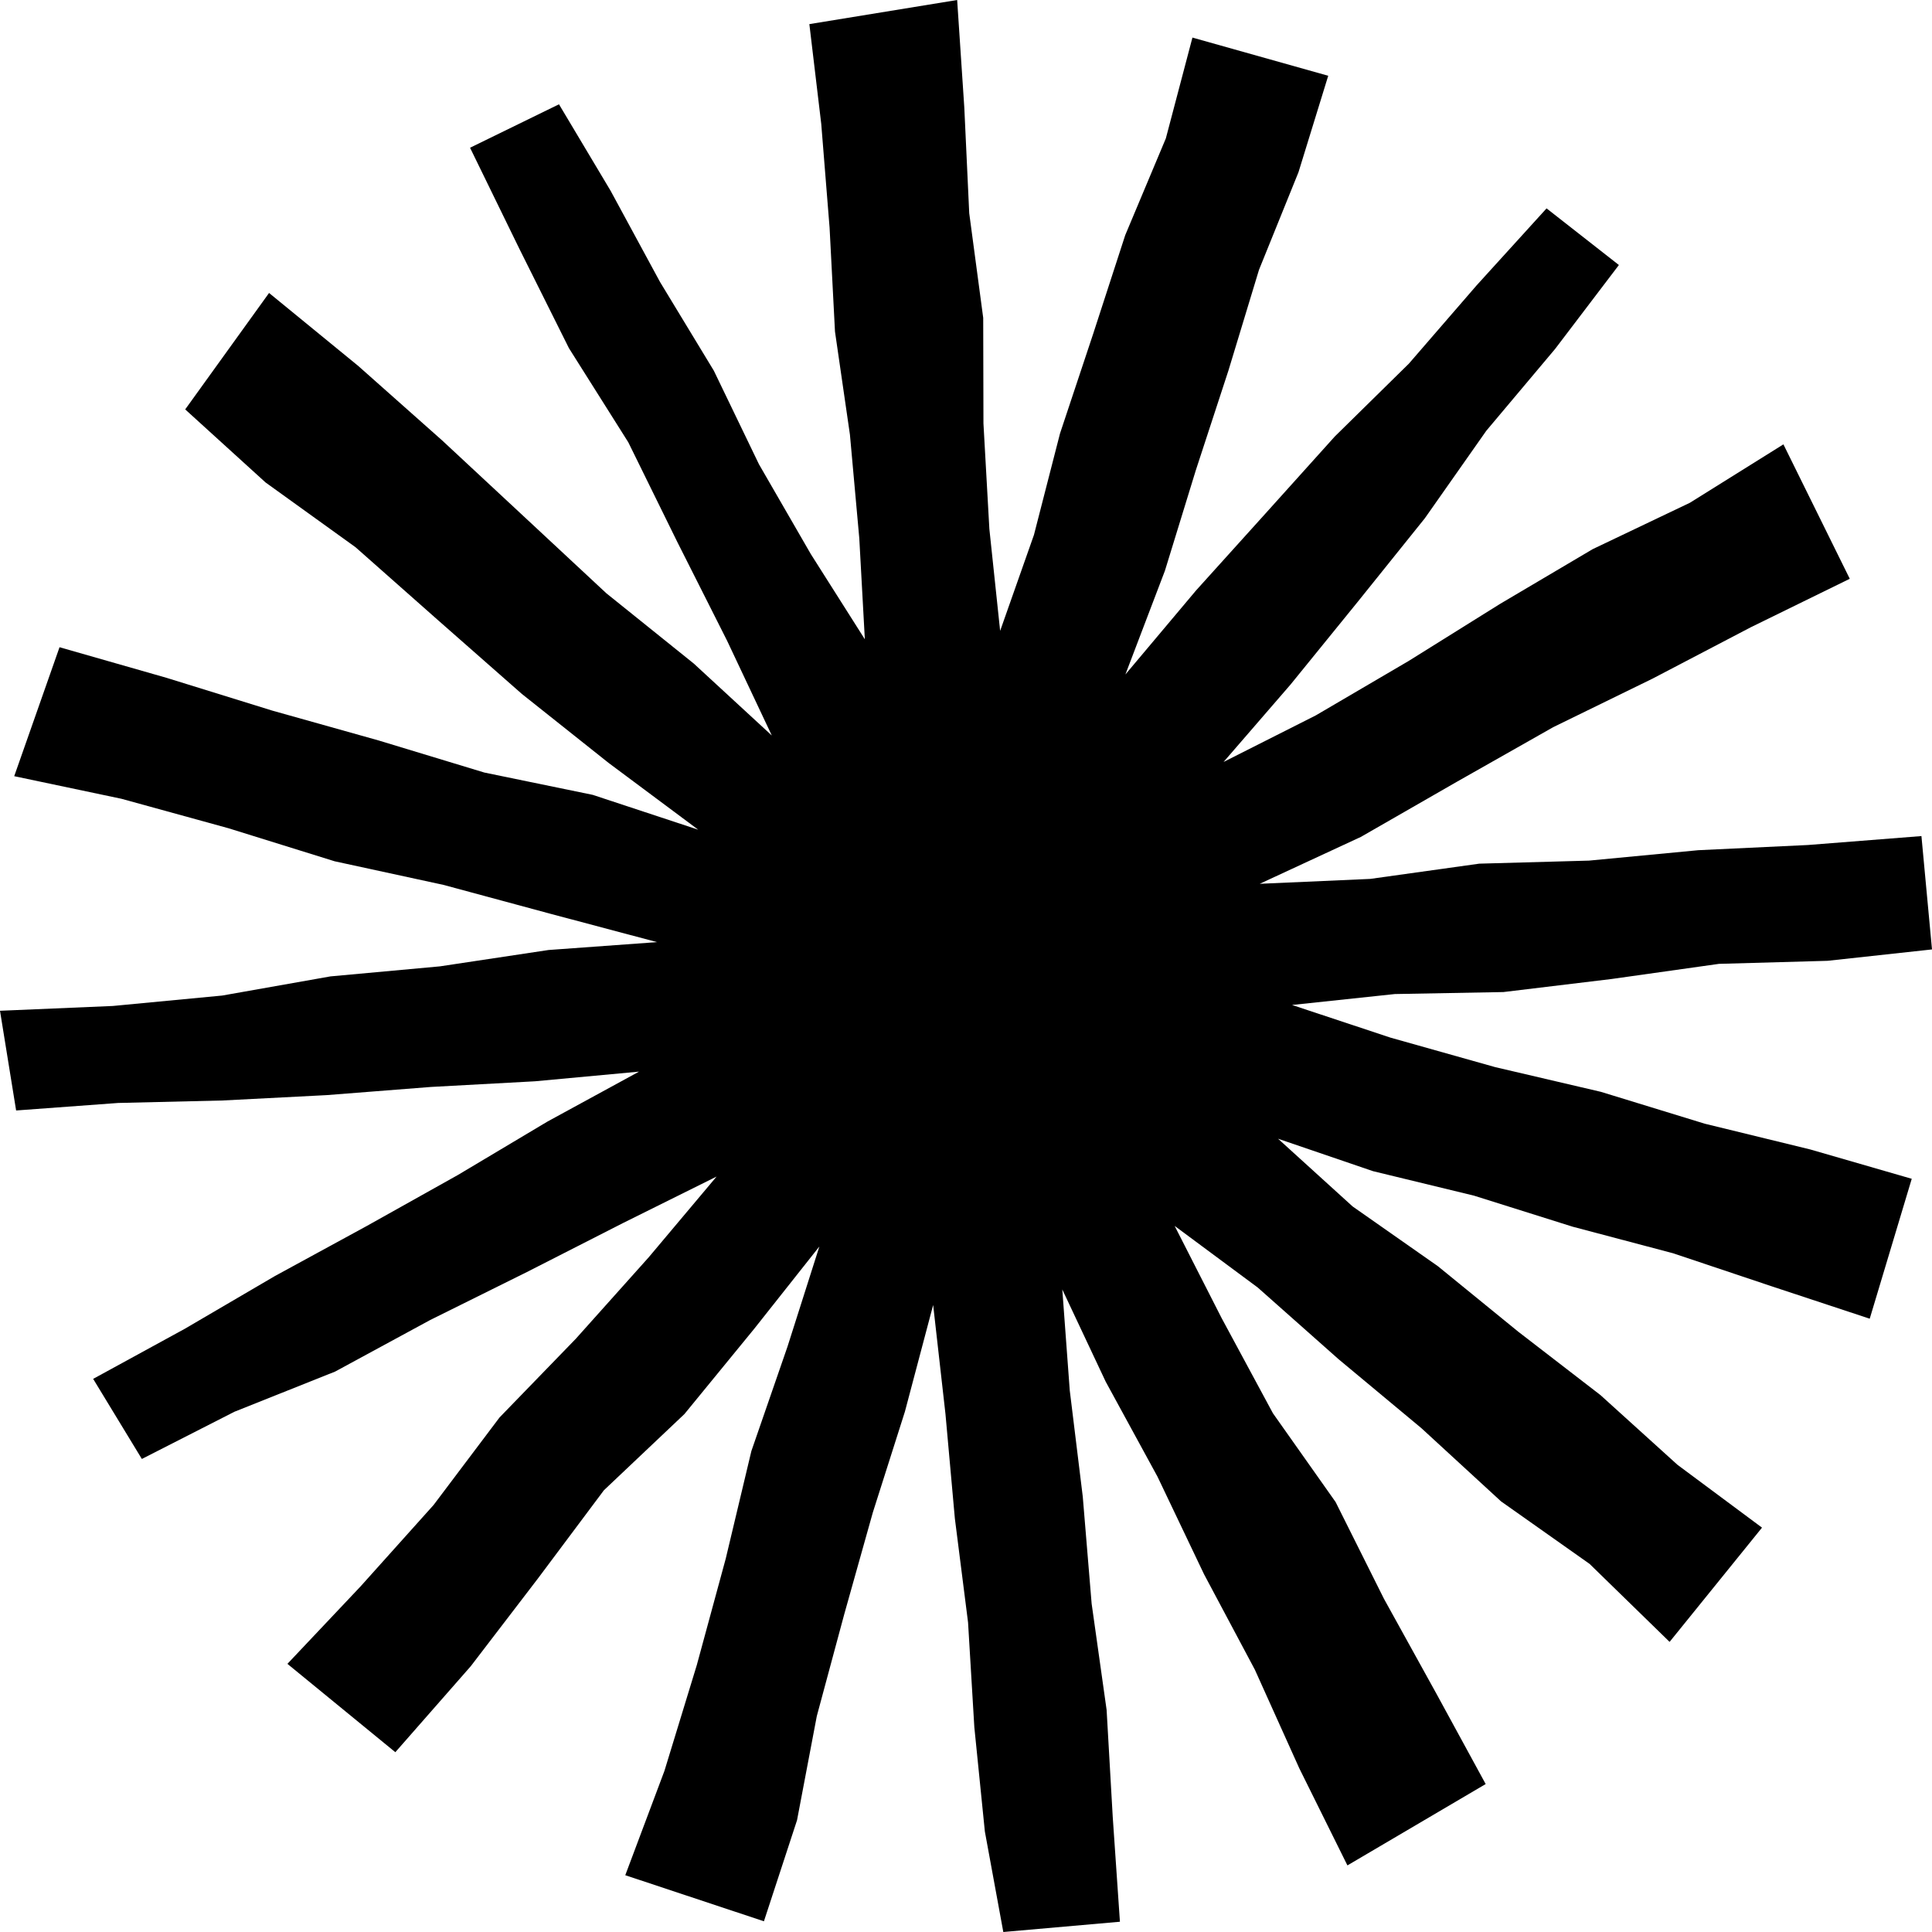
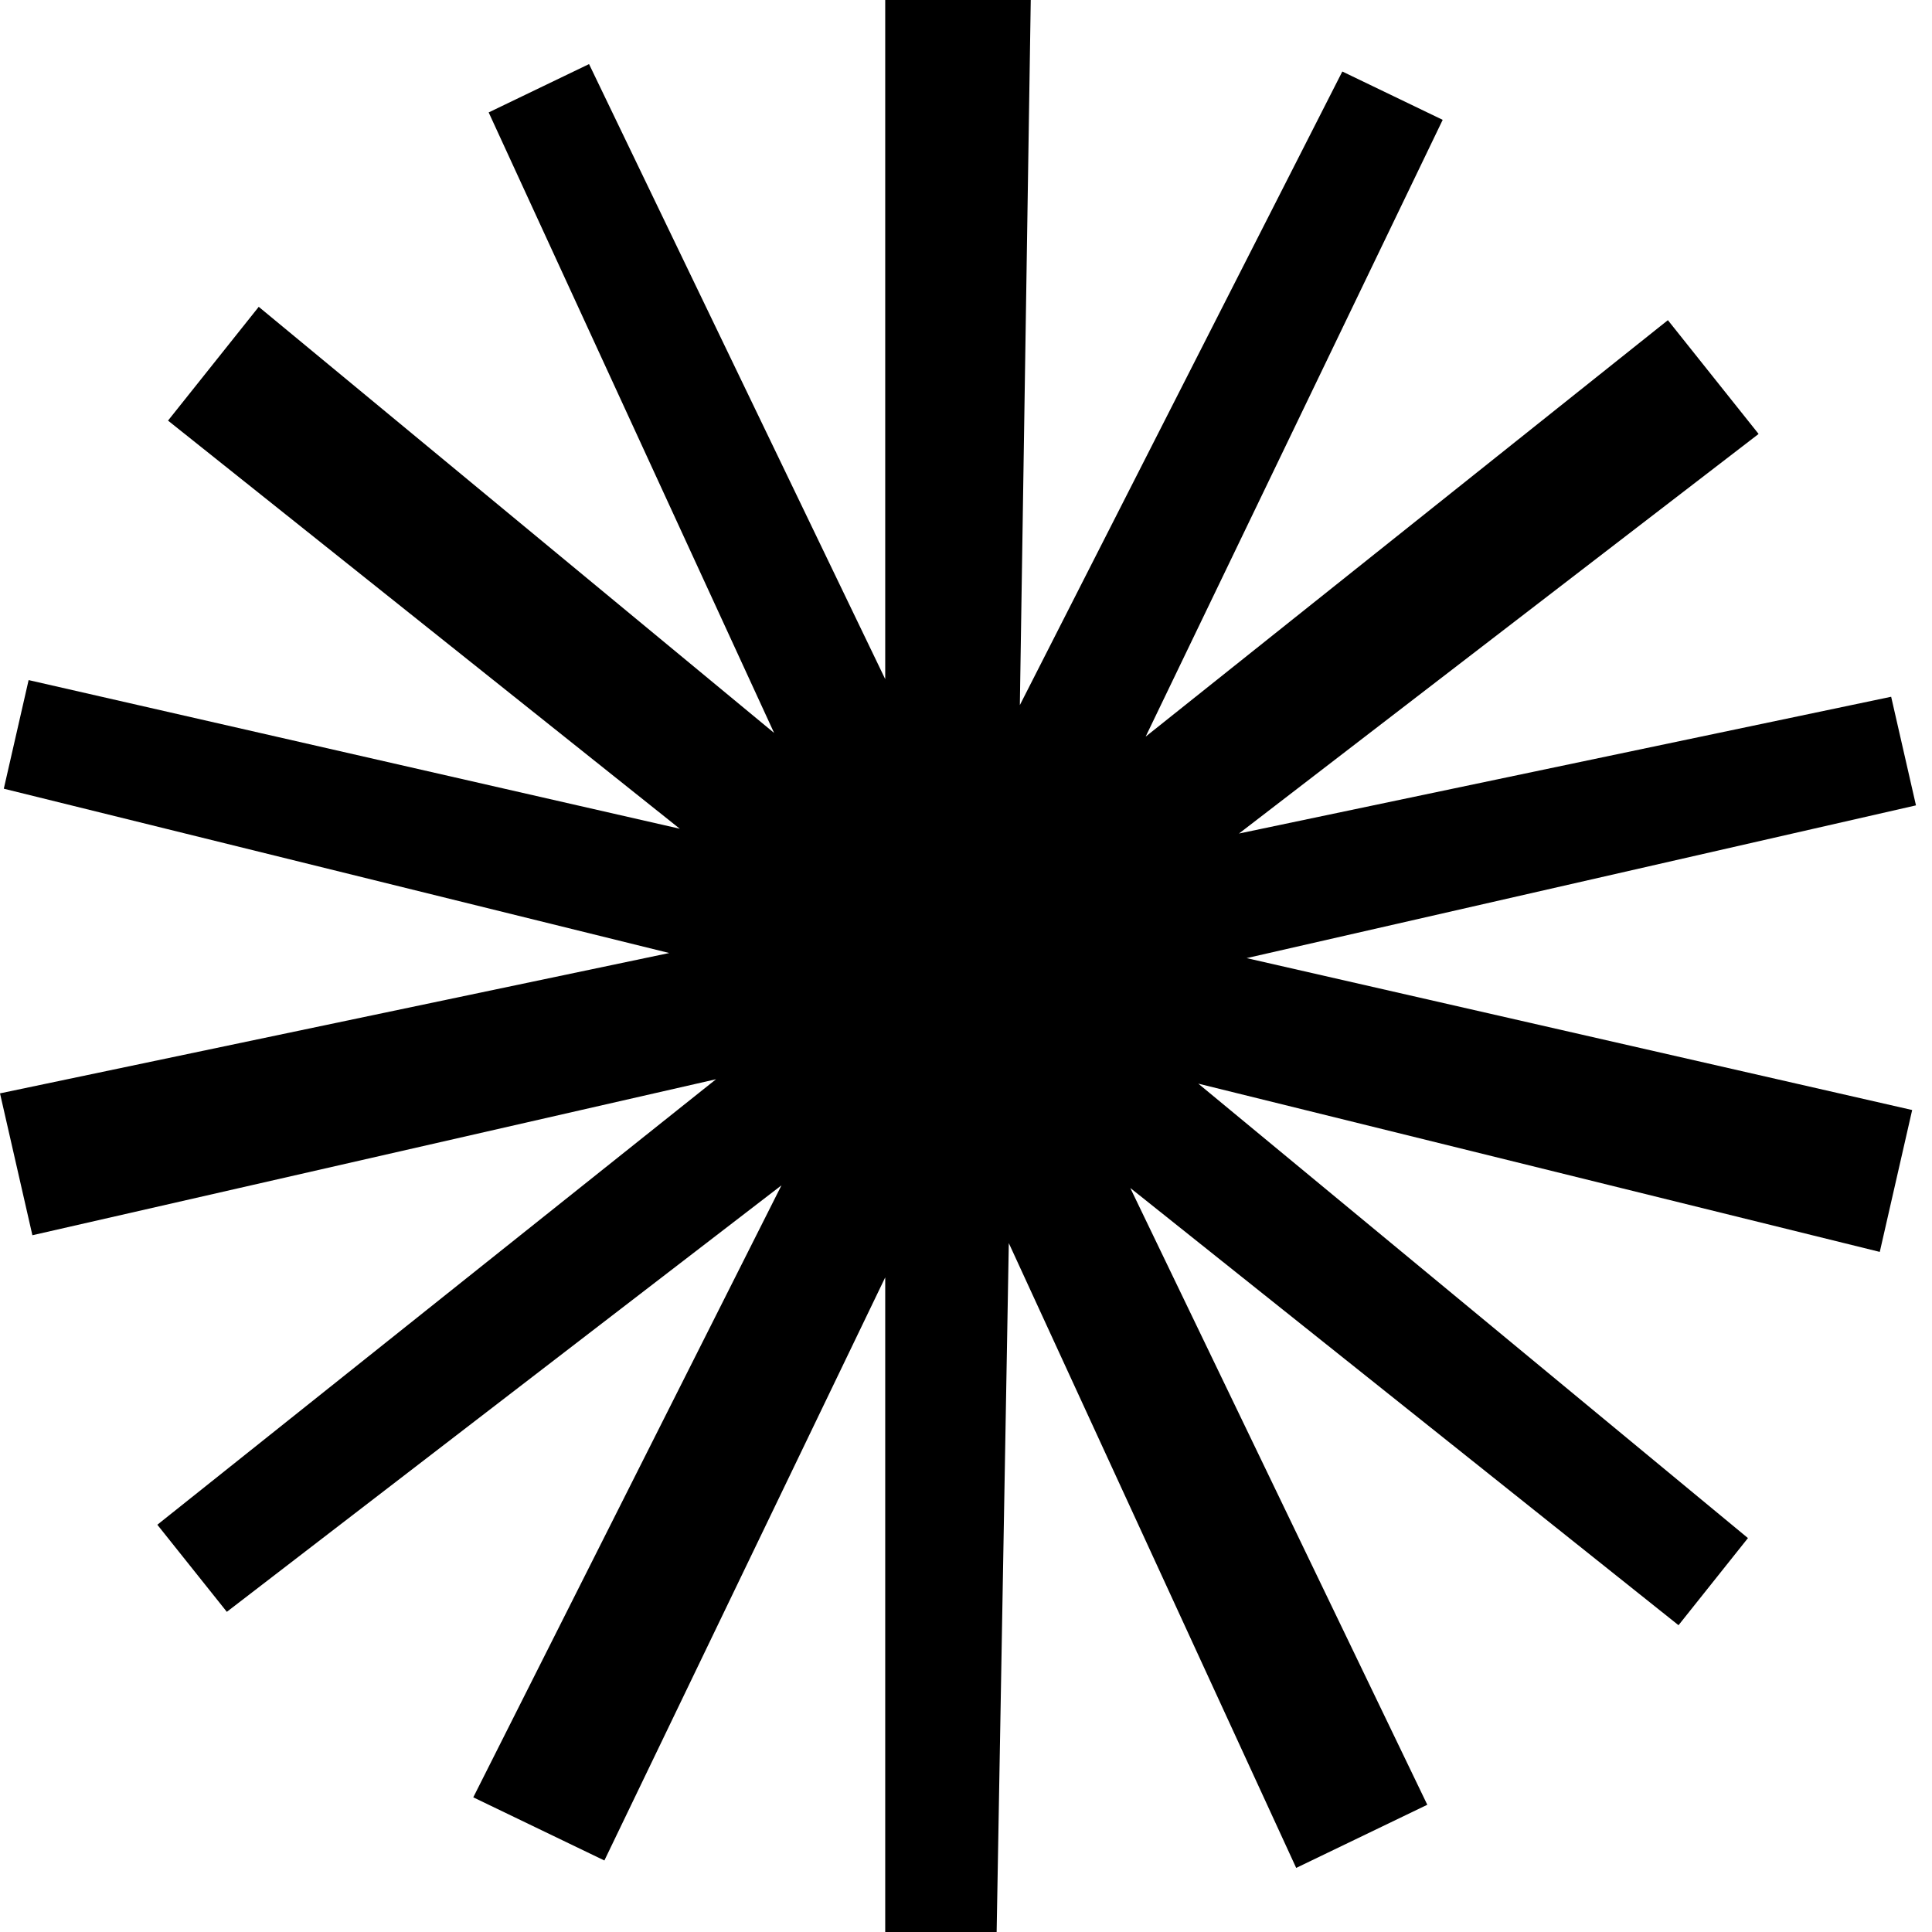
<svg xmlns="http://www.w3.org/2000/svg" width="64" height="64" viewBox="0 0 64 64" fill="none">
-   <path d="M55.308 54.389L58.369 50.605L55.568 48.523L53.016 46.213L50.294 44.114L47.63 41.943L44.807 39.965L42.337 37.722L45.482 38.796L48.829 39.608L52.1 40.637L55.423 41.516L58.682 42.608L61.937 43.684L63.329 39.049L59.967 38.077L56.472 37.224L53.034 36.169L49.527 35.349L46.062 34.373L42.801 33.291L46.206 32.929L49.803 32.863L53.382 32.431L56.943 31.929L60.541 31.828L64 31.451L63.65 27.696L59.889 27.992L56.258 28.164L52.637 28.509L49.002 28.61L45.389 29.115L41.73 29.277L45.08 27.724L48.261 25.897L51.451 24.089L54.744 22.48L57.997 20.779L61.276 19.173L59.078 14.72L55.98 16.655L52.76 18.191L49.691 20.005L46.664 21.895L43.588 23.698L40.532 25.241L42.752 22.675L44.983 19.928L47.2 17.168L49.237 14.268L51.515 11.559L53.628 8.779L51.232 6.903L48.915 9.453L46.669 12.048L44.218 14.458L41.922 17.009L39.621 19.559L37.28 22.343L38.59 18.905L39.613 15.578L40.694 12.273L41.706 8.938L43.014 5.705L43.999 2.51L39.501 1.245L38.62 4.585L37.275 7.789L36.207 11.076L35.114 14.36L34.251 17.719L33.131 20.898L32.774 17.522L32.578 14.026L32.57 10.528L32.107 7.063L31.944 3.566L31.707 0L26.811 0.799L27.205 4.106L27.481 7.541L27.66 10.984L28.155 14.398L28.465 17.831L28.649 21.177L26.861 18.357L25.142 15.38L23.647 12.28L21.865 9.342L20.226 6.318L18.517 3.455L15.571 4.894L17.209 8.251L18.847 11.534L20.813 14.651L22.433 17.946L24.085 21.223L25.567 24.364L22.982 21.981L20.085 19.652L17.365 17.119L14.645 14.588L11.866 12.121L8.913 9.705L6.135 13.562L8.797 15.982L11.777 18.127L14.53 20.562L17.288 22.988L20.164 25.275L23.13 27.485L19.636 26.331L16.043 25.591L12.54 24.528L9.017 23.539L5.517 22.454L1.972 21.44L0.471 25.712L4.021 26.46L7.57 27.437L11.085 28.531L14.686 29.312L18.241 30.272L21.766 31.209L18.171 31.47L14.571 32.012L10.949 32.344L7.361 32.979L3.739 33.324L0 33.483L0.534 36.786L3.913 36.537L7.371 36.455L10.823 36.277L14.27 36.007L17.721 35.819L21.169 35.499L18.136 37.153L15.165 38.925L12.143 40.616L9.104 42.272L6.116 44.021L3.086 45.677L4.699 48.33L7.768 46.765L11.102 45.435L14.251 43.727L17.456 42.137L20.646 40.511L23.738 38.975L21.488 41.651L19.073 44.35L16.549 46.954L14.362 49.856L11.942 52.554L9.521 55.117L13.096 58.044L15.595 55.195L17.816 52.294L20.005 49.367L22.672 46.843L24.985 44.017L27.143 41.291L26.086 44.611L24.89 48.069L24.041 51.632L23.081 55.163L22.01 58.664L20.713 62.119L25.306 63.645L26.403 60.296L27.058 56.847L27.967 53.473L28.913 50.105L29.976 46.763L30.912 43.23L31.32 46.842L31.631 50.301L32.068 53.744L32.276 57.215L32.625 60.672L33.236 64L37.099 63.66L36.861 60.191L36.658 56.643L36.162 53.124L35.868 49.577L35.437 46.058L35.19 42.715L36.628 45.77L38.344 48.917L39.886 52.15L41.569 55.311L43.041 58.578L44.635 61.794L49.215 59.099L47.582 56.104L45.847 52.965L44.244 49.757L42.168 46.817L40.467 43.662L38.912 40.61L41.663 42.65L44.339 45.023L47.088 47.312L49.724 49.735L52.657 51.806L55.309 54.391L55.308 54.389Z" fill="black" />
+   <path d="M63.469 26.679L62.647 23.081L41.042 27.612L58.256 14.375L55.251 10.606L37.951 24.402L47.791 3.97L44.466 2.369L33.784 23.357L34.145 0H29.324V22.497L19.513 2.123L16.188 3.724L25.643 24.279L8.571 10.164L5.566 13.933L22.519 27.453L0.948 22.529L0.126 26.127L22.17 31.57L0 36.219L1.073 40.919L23.72 35.751L5.212 50.509L7.514 53.394L25.887 39.266L15.678 59.539L20.021 61.631L29.324 42.315V64H33.015L33.418 41.18L42.938 61.877L47.281 59.785L37.442 39.353L55.603 53.837L57.903 50.951L39.695 35.897L62.27 41.471L63.343 36.771L41.296 31.739L63.469 26.679Z" fill="black" />
</svg>
